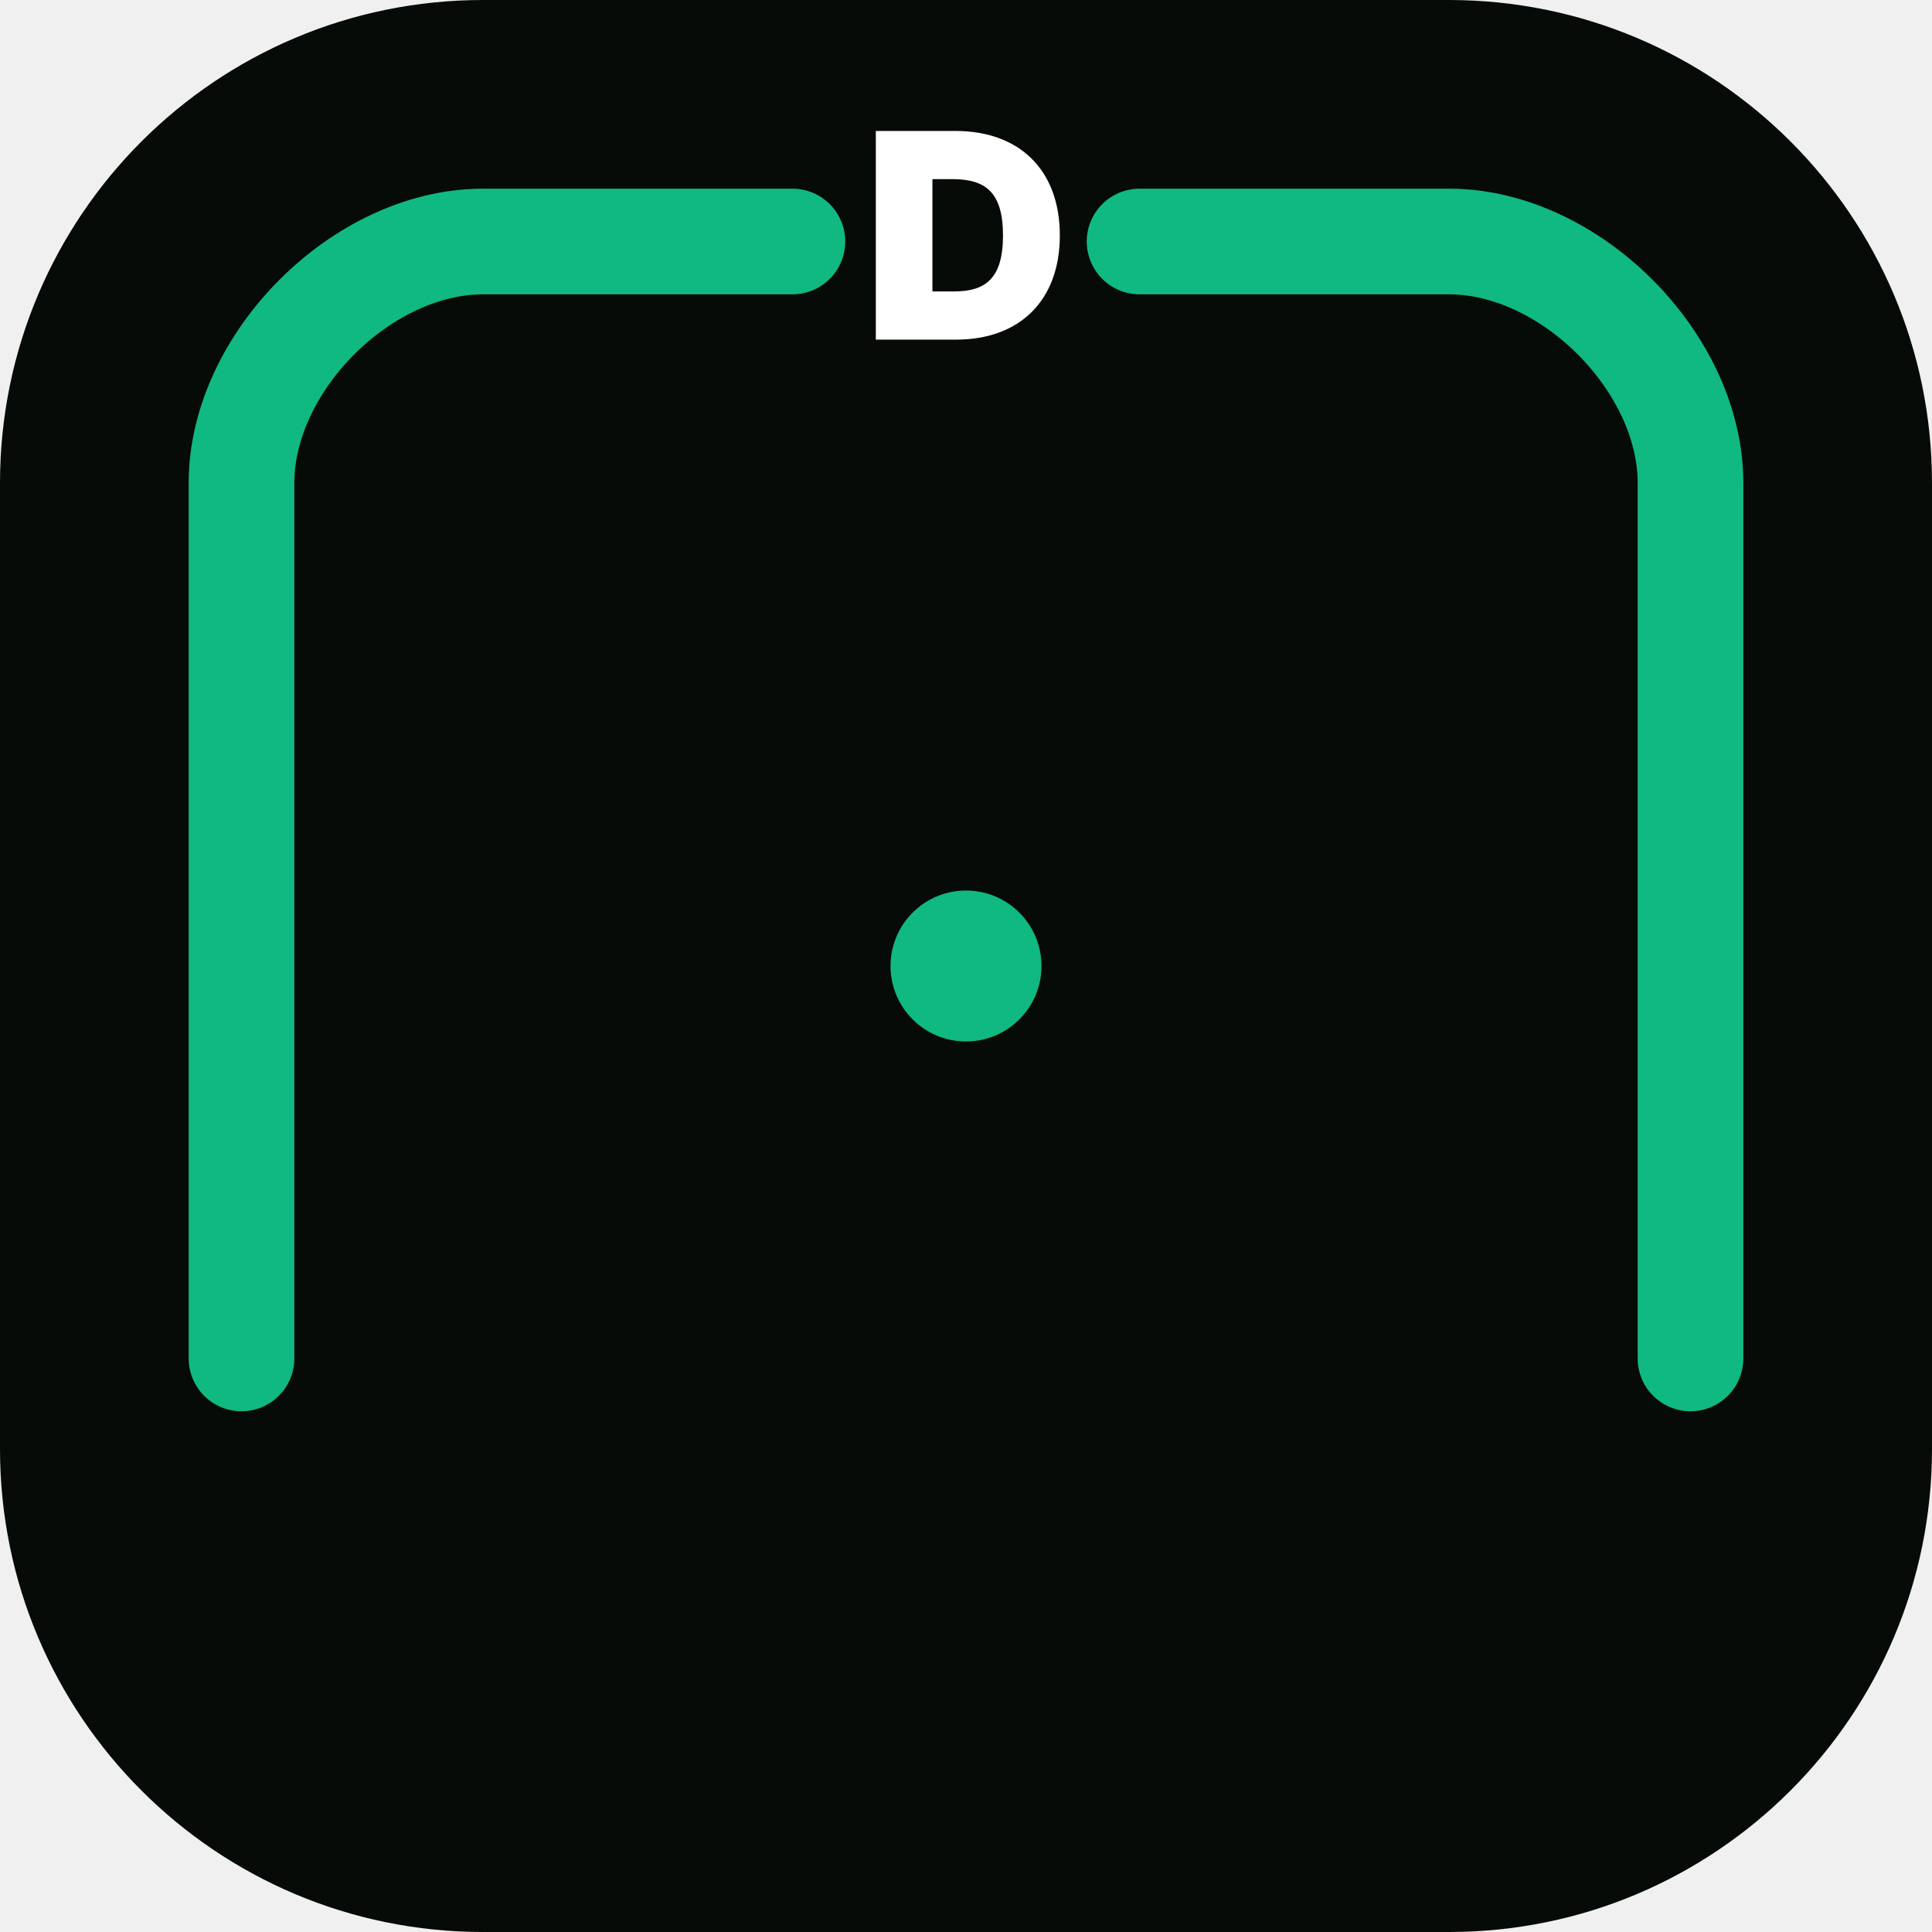
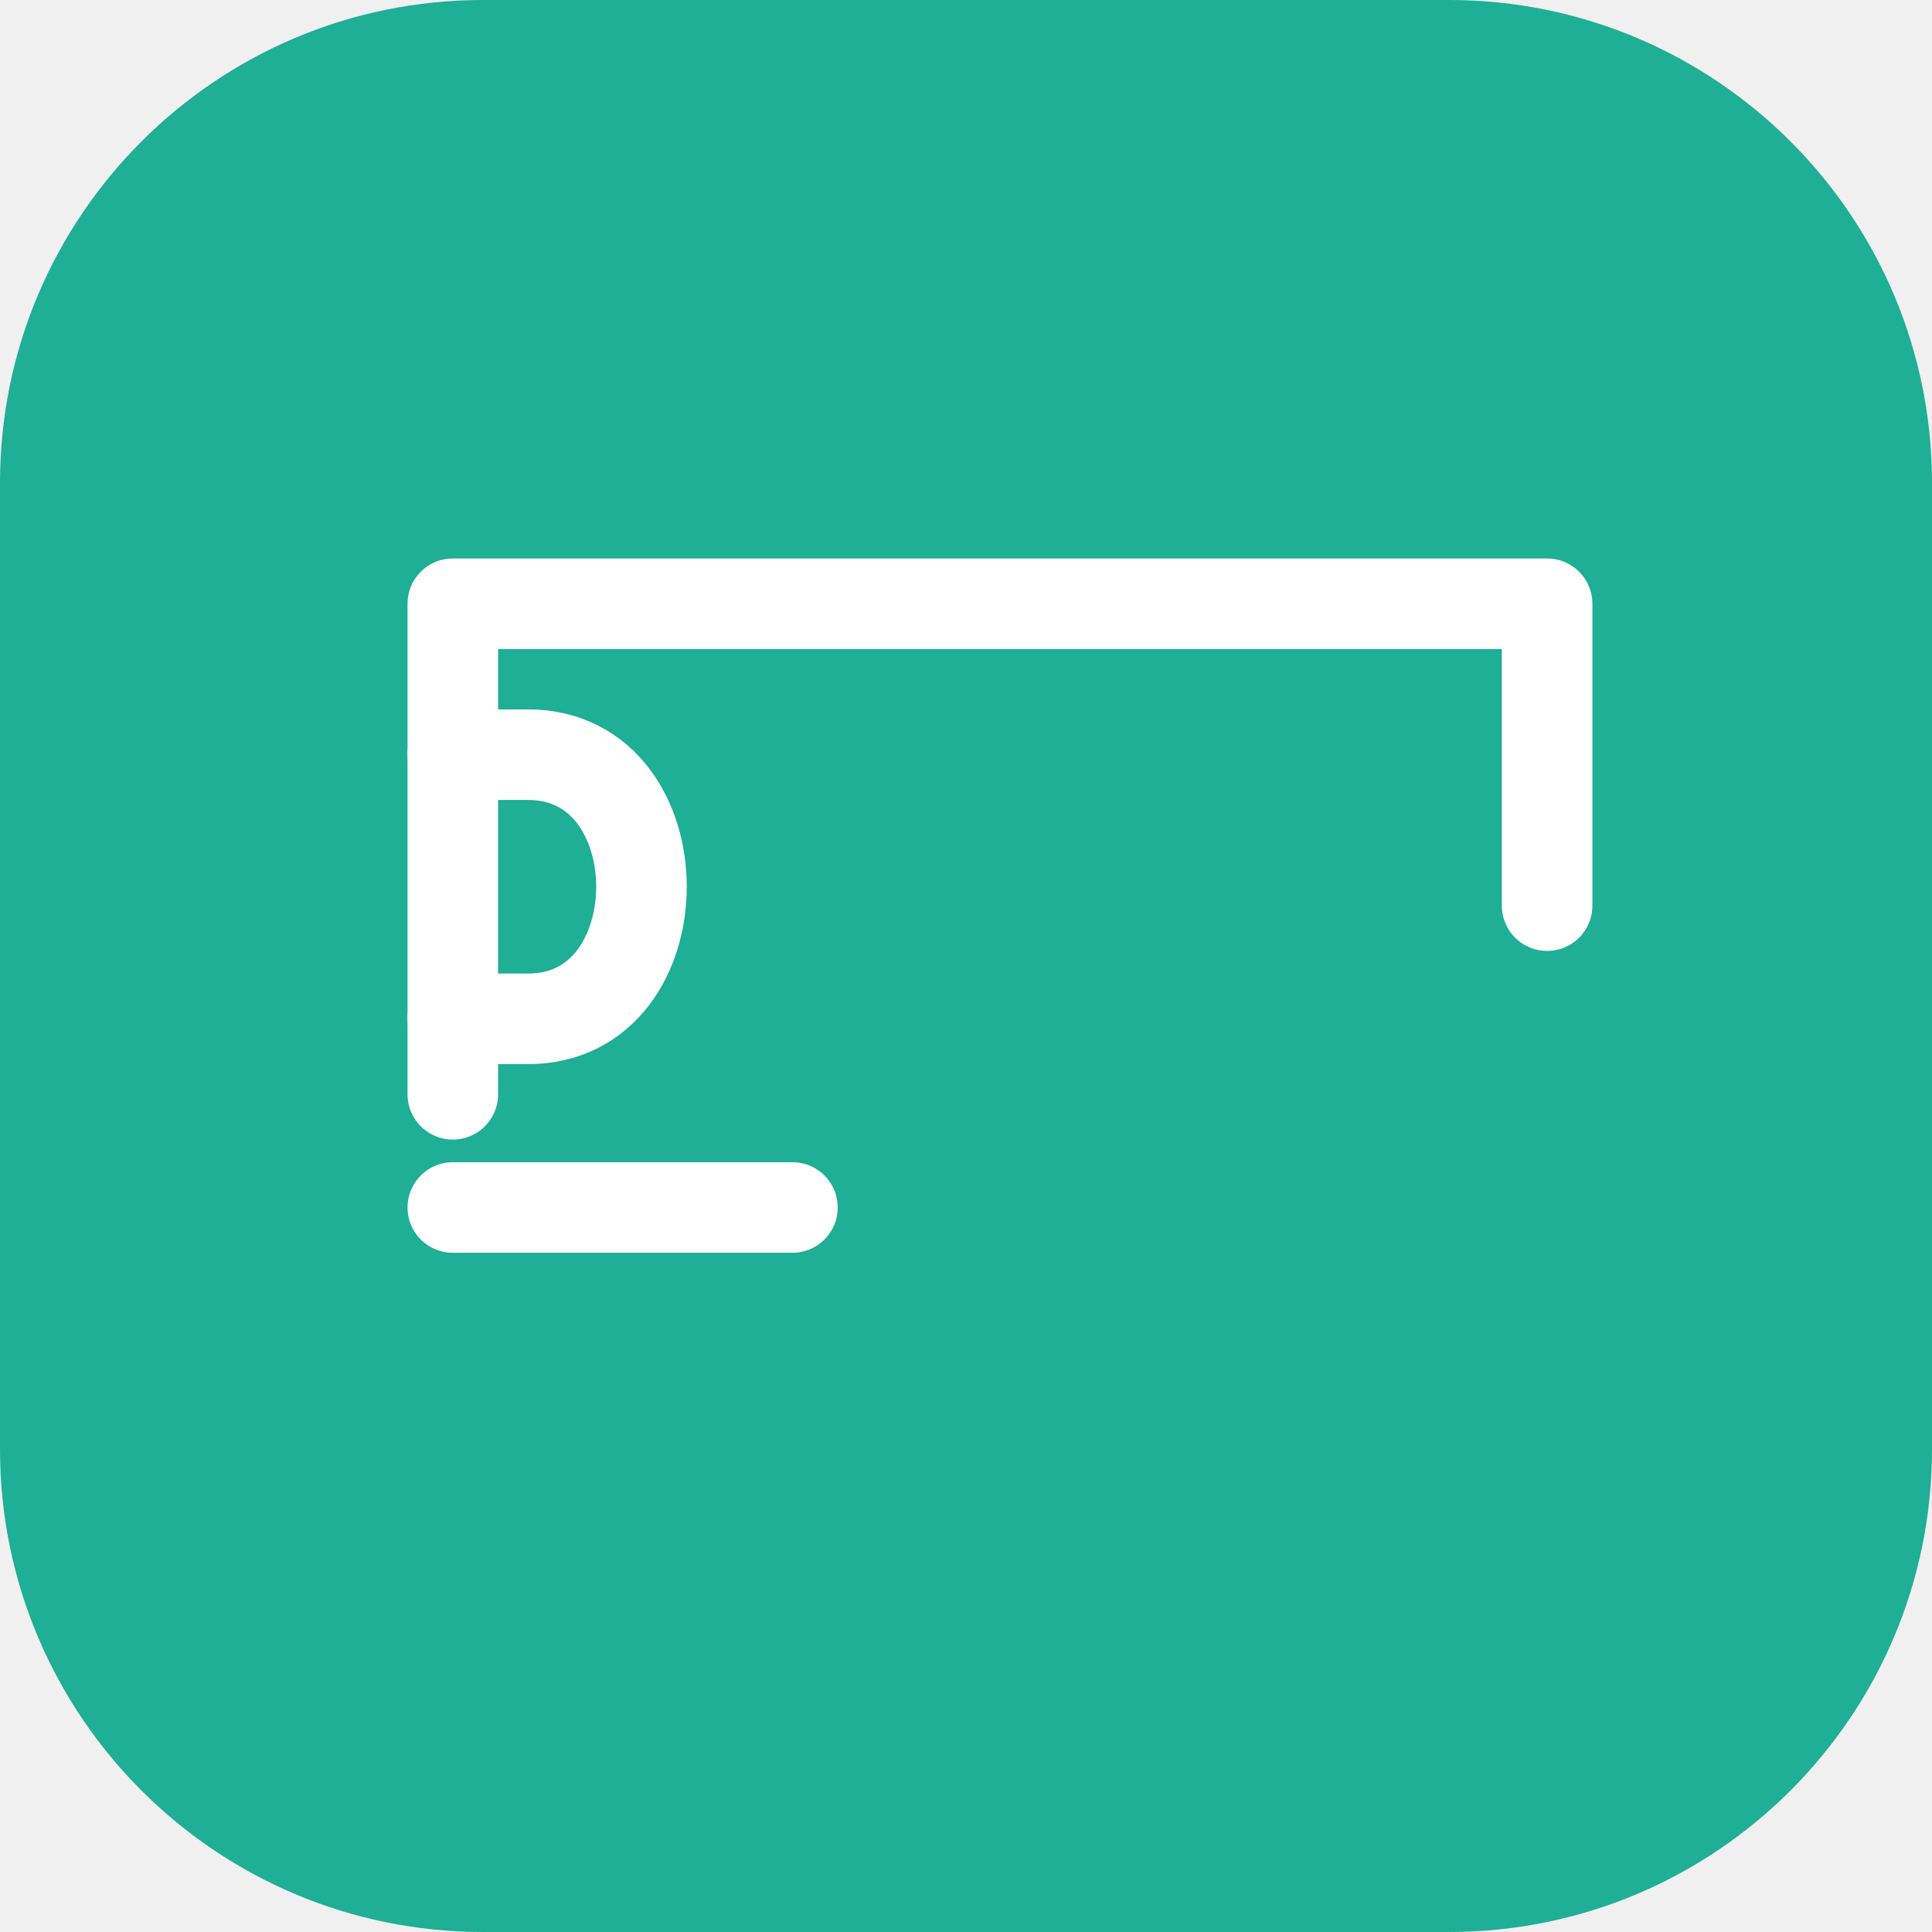
<svg xmlns="http://www.w3.org/2000/svg" viewBox="0 0 512 512" width="100%" height="100%">
-   <rect width="512" height="512" rx="128" fill="#070b08" />
-   <path d="M 64,360 L 64,128 C 64,96 96,64 128,64 L 210,64 M 302,64 L 384,64 C 416,64 448,96 448,128 L 448,360" fill="none" stroke="#10b981" stroke-width="28" stroke-linecap="round" />
-   <text x="256" y="90" font-family="system-ui, -apple-system, sans-serif" font-size="76" font-weight="900" fill="#ffffff" text-anchor="middle">D</text>
-   <circle cx="256" cy="256" r="20" fill="#10b981" />
+   <rect width="512" height="512" rx="128" fill="#1fae96" />
+   <g fill="none" stroke="#ffffff" stroke-width="24" stroke-linecap="round" stroke-linejoin="round">
+     <path d="M 120,290 L 120,160 L 410,160 L 410,240" />
+     <path d="M 120,200 L 140,200 C 180,200 180,270 140,270 L 120,270" />
+     <path d="M 120,320 L 210,320" />
+   </g>
</svg>
